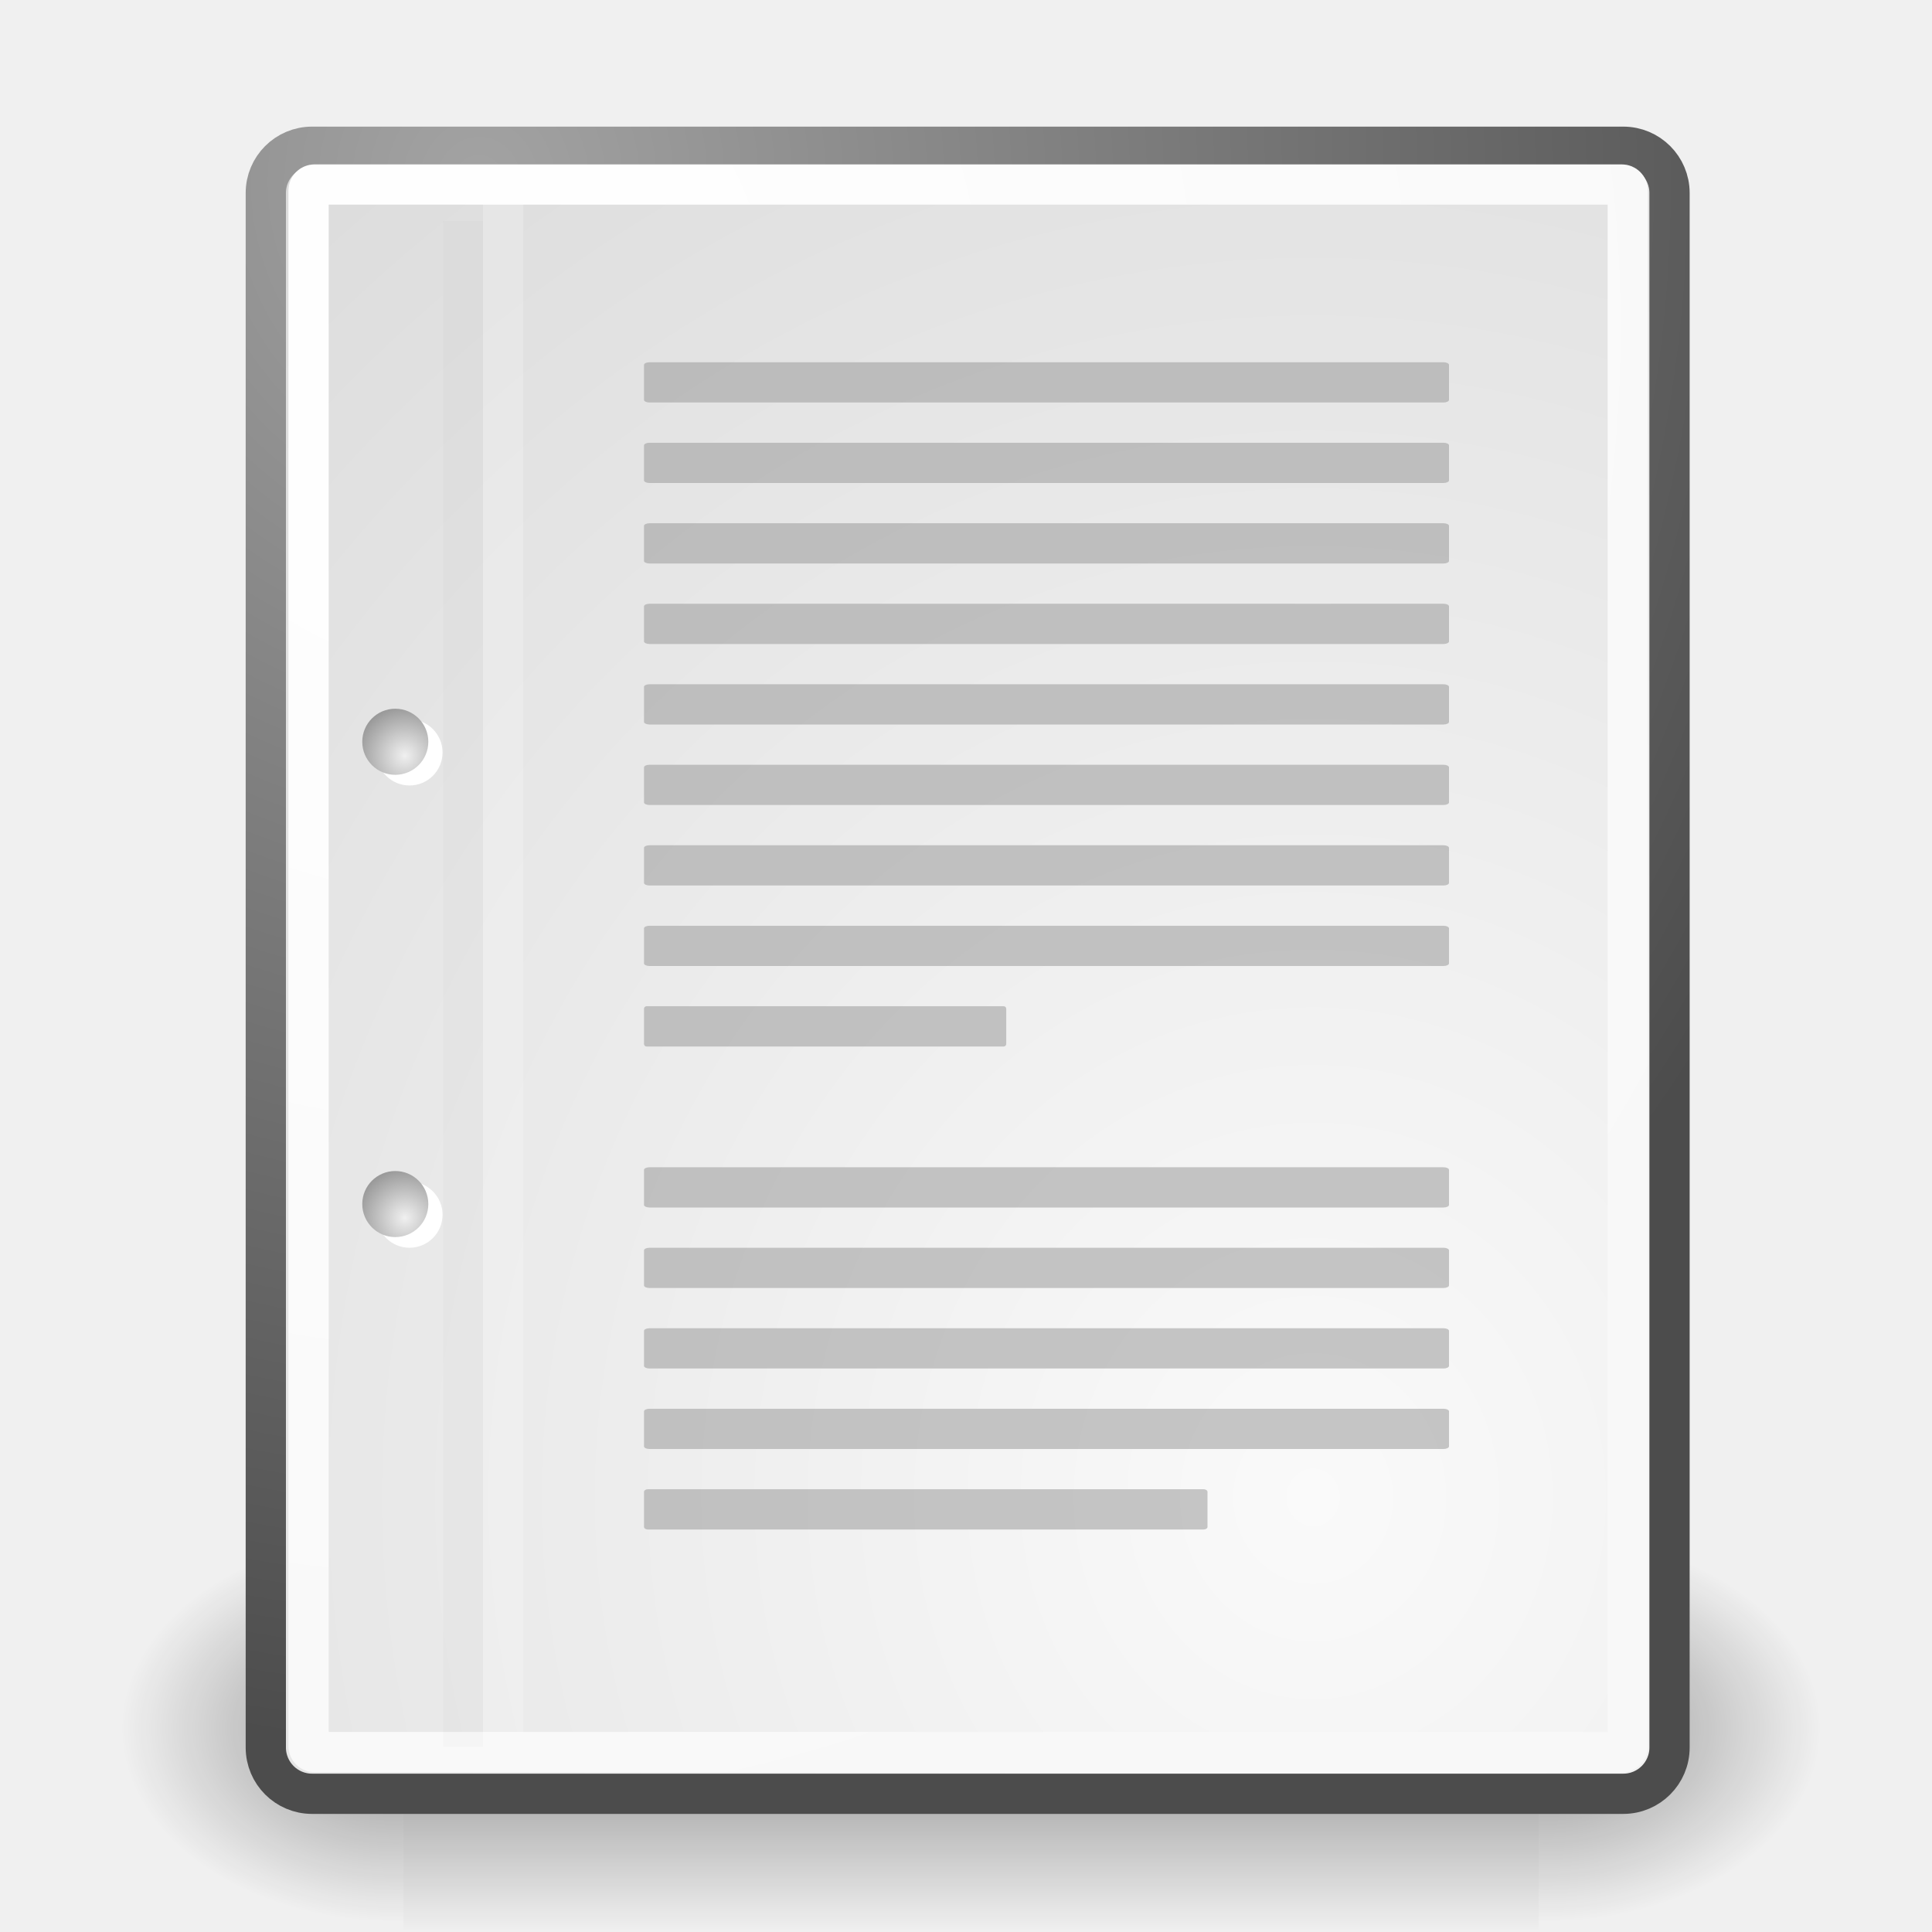
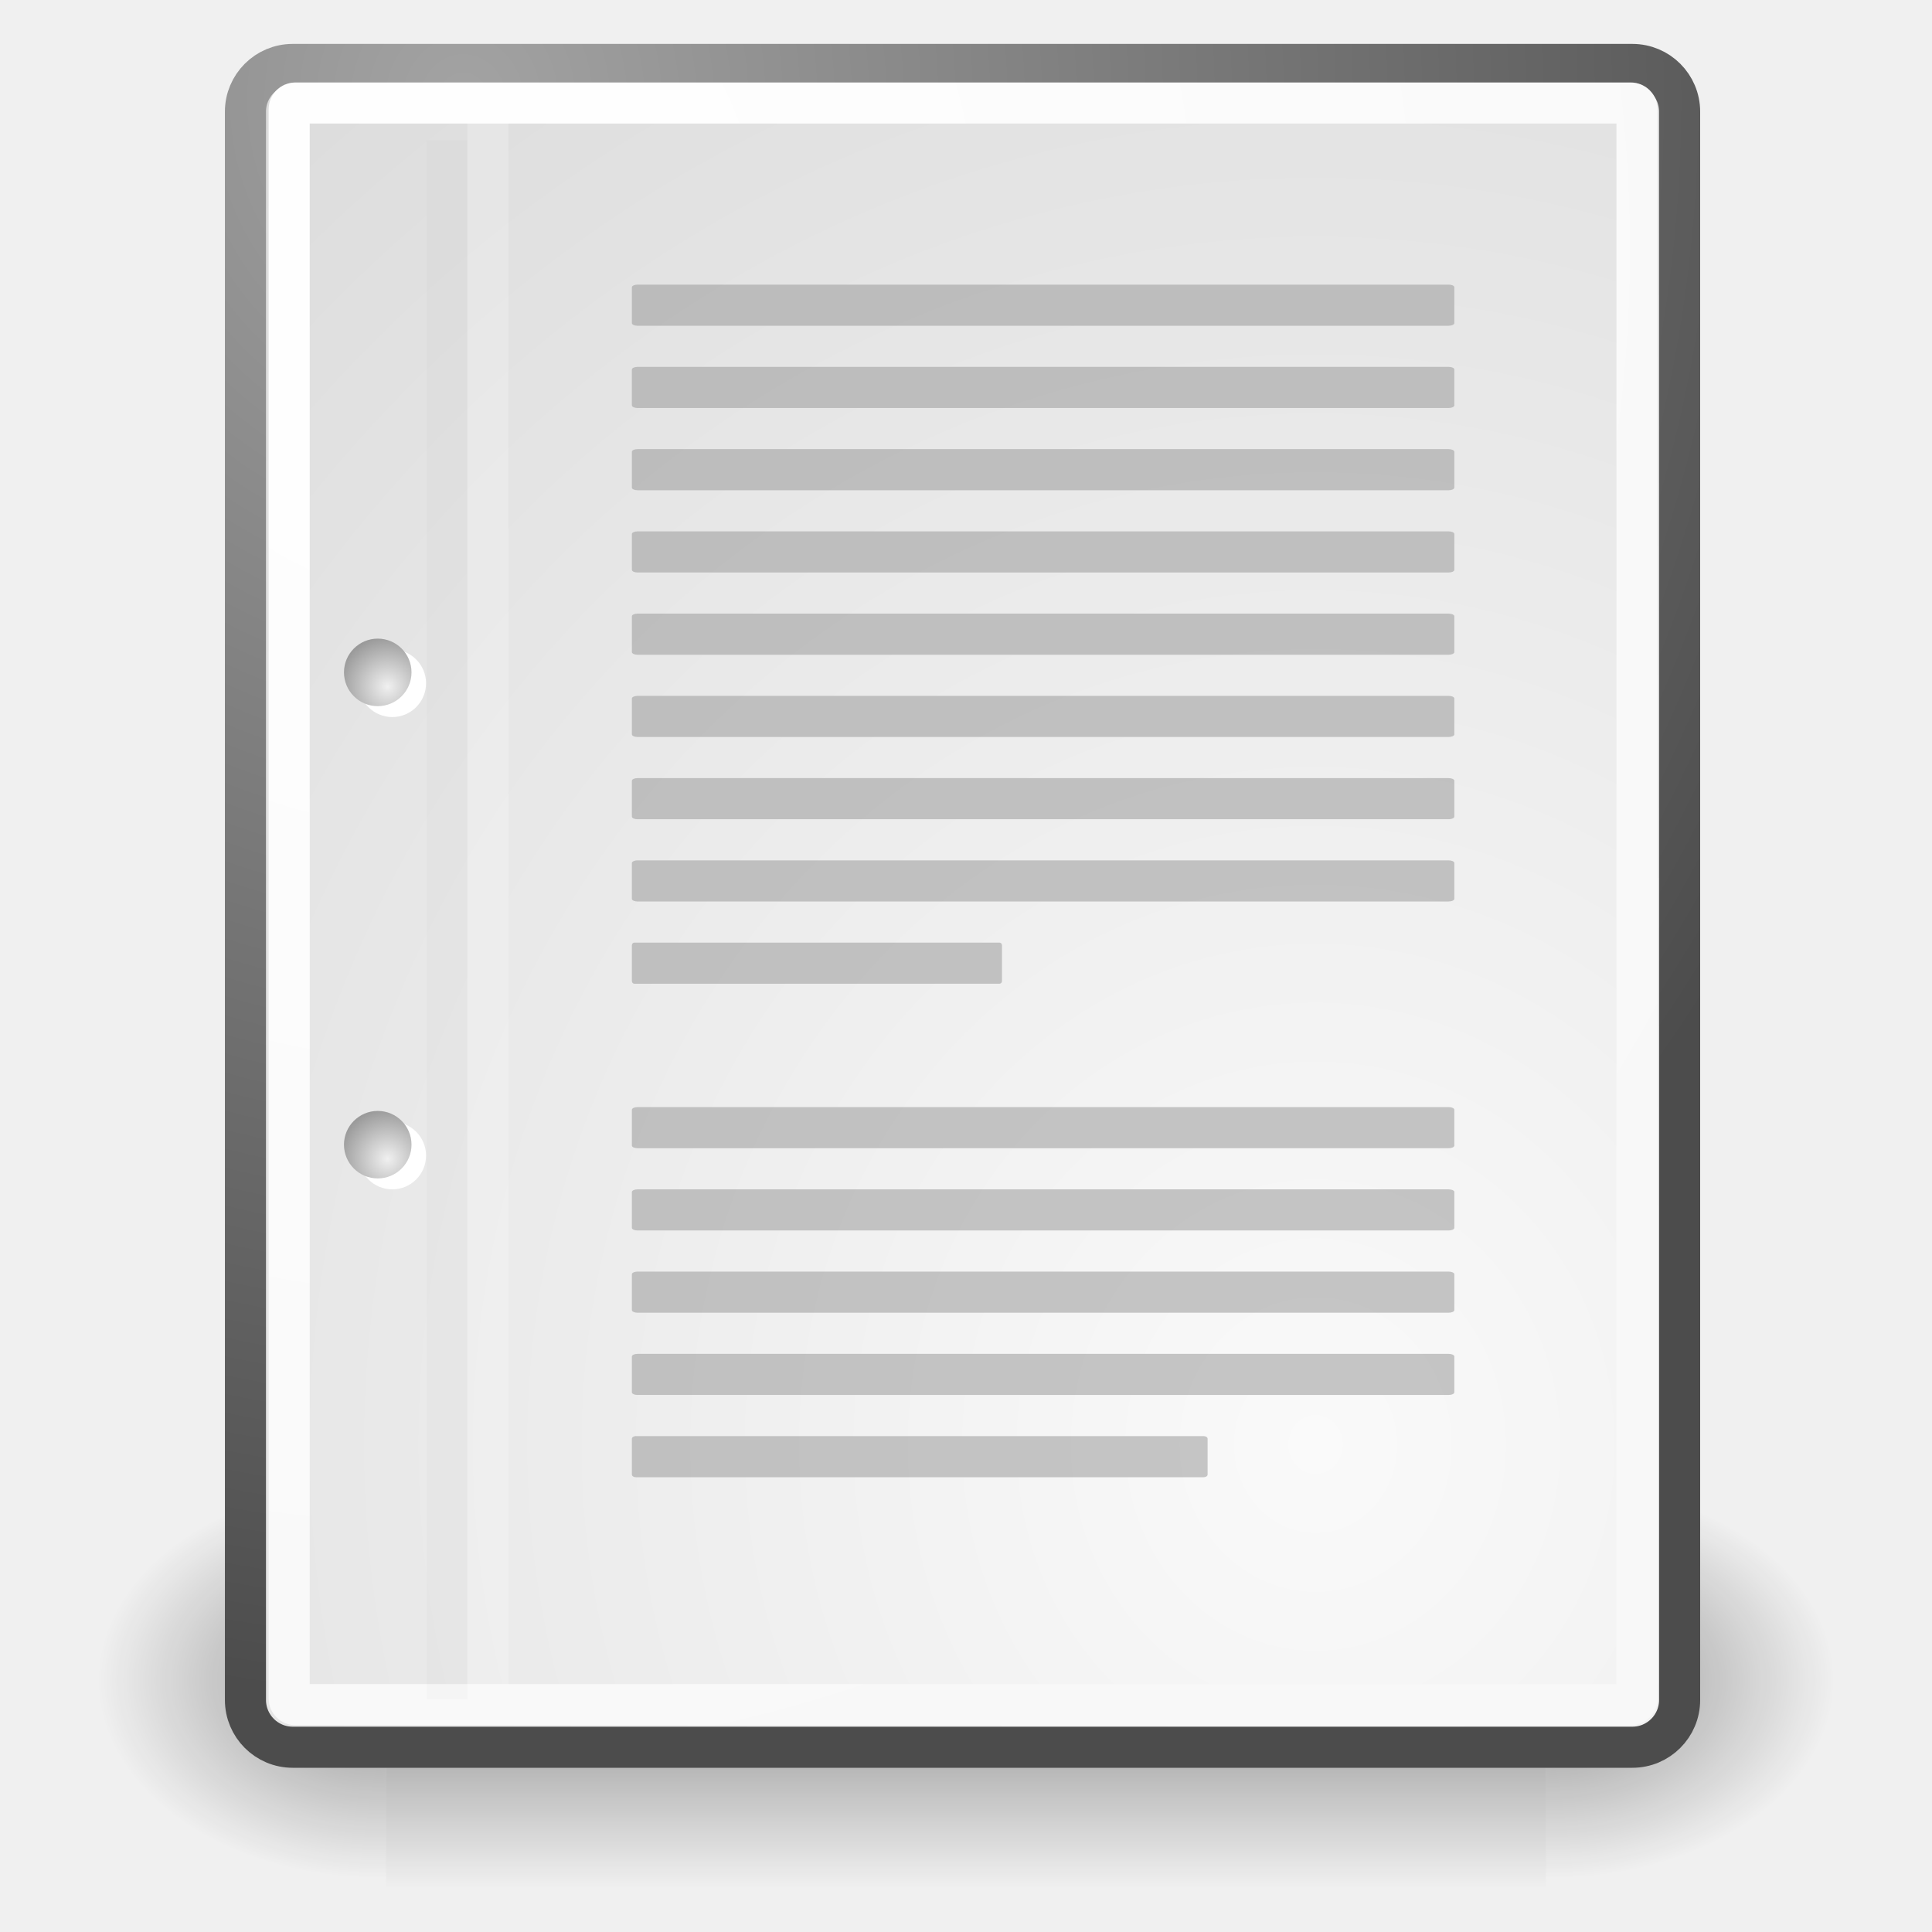
- <svg xmlns="http://www.w3.org/2000/svg" xmlns:xlink="http://www.w3.org/1999/xlink" id="svg249" height="48px" width="48px">
+ <svg xmlns="http://www.w3.org/2000/svg" xmlns:xlink="http://www.w3.org/1999/xlink" id="svg249" height="22" width="22" version="1.1">
  <defs id="defs3">
    <radialGradient xlink:href="#linearGradient5060" id="radialGradient6719" gradientUnits="userSpaceOnUse" gradientTransform="matrix(-2.774389,0,0,1.969706,112.7623,-872.8854)" cx="605.714" cy="486.648" fx="605.714" fy="486.648" r="117.143" />
    <linearGradient id="linearGradient5060">
      <stop style="stop-color:black;stop-opacity:1;" offset="0" id="stop5062" />
      <stop style="stop-color:black;stop-opacity:0;" offset="1" id="stop5064" />
    </linearGradient>
    <radialGradient xlink:href="#linearGradient5060" id="radialGradient6717" gradientUnits="userSpaceOnUse" gradientTransform="matrix(2.774389,0,0,1.969706,-1891.633,-872.8854)" cx="605.714" cy="486.648" fx="605.714" fy="486.648" r="117.143" />
    <linearGradient id="linearGradient5048">
      <stop style="stop-color:black;stop-opacity:0;" offset="0" id="stop5050" />
      <stop id="stop5056" offset="0.5" style="stop-color:black;stop-opacity:1;" />
      <stop style="stop-color:black;stop-opacity:0;" offset="1" id="stop5052" />
    </linearGradient>
    <linearGradient xlink:href="#linearGradient5048" id="linearGradient6715" gradientUnits="userSpaceOnUse" gradientTransform="matrix(2.774389,0,0,1.969706,-1892.179,-872.8854)" x1="302.857" y1="366.648" x2="302.857" y2="609.505" />
    <linearGradient id="linearGradient4542">
      <stop style="stop-color:#000000;stop-opacity:1;" offset="0" id="stop4544" />
      <stop style="stop-color:#000000;stop-opacity:0;" offset="1" id="stop4546" />
    </linearGradient>
    <linearGradient id="linearGradient15662">
      <stop id="stop15664" offset="0" style="stop-color:#ffffff;stop-opacity:1;" />
      <stop id="stop15666" offset="1" style="stop-color:#f8f8f8;stop-opacity:1;" />
    </linearGradient>
    <radialGradient id="aigrd3" cx="20.892" cy="64.568" r="5.257" fx="20.892" fy="64.568" gradientUnits="userSpaceOnUse">
      <stop offset="0" style="stop-color:#F0F0F0" id="stop15573" />
      <stop offset="1" style="stop-color:#9a9a9a;stop-opacity:1;" id="stop15575" />
    </radialGradient>
    <radialGradient id="aigrd2" cx="20.892" cy="114.568" r="5.256" fx="20.892" fy="114.568" gradientUnits="userSpaceOnUse">
      <stop offset="0" style="stop-color:#F0F0F0" id="stop15566" />
      <stop offset="1" style="stop-color:#9a9a9a;stop-opacity:1;" id="stop15568" />
    </radialGradient>
    <linearGradient id="linearGradient269">
      <stop id="stop270" offset="0" style="stop-color:#a3a3a3;stop-opacity:1;" />
      <stop id="stop271" offset="1" style="stop-color:#4c4c4c;stop-opacity:1;" />
    </linearGradient>
    <linearGradient id="linearGradient259">
      <stop id="stop260" offset="0" style="stop-color:#fafafa;stop-opacity:1;" />
      <stop id="stop261" offset="1" style="stop-color:#bbbbbb;stop-opacity:1;" />
    </linearGradient>
-     <radialGradient xlink:href="#linearGradient269" id="radialGradient15656" gradientUnits="userSpaceOnUse" gradientTransform="matrix(0.968273,0,0,1.032767,3.353553,0.646447)" cx="8.824" cy="3.756" fx="8.824" fy="3.756" r="37.752" />
-     <radialGradient xlink:href="#linearGradient259" id="radialGradient15658" gradientUnits="userSpaceOnUse" gradientTransform="scale(0.960493,1.041132)" cx="33.967" cy="35.737" fx="33.967" fy="35.737" r="86.708" />
-     <radialGradient xlink:href="#linearGradient15662" id="radialGradient15668" gradientUnits="userSpaceOnUse" gradientTransform="matrix(0.968273,0,0,1.032767,3.353553,0.646447)" cx="8.144" cy="7.268" fx="8.144" fy="7.268" r="38.159" />
+     <radialGradient xlink:href="#linearGradient269" id="radialGradient15656" gradientUnits="userSpaceOnUse" gradientTransform="matrix(0.4534262,0,0,0.4836277,1.273078,25.32929)" cx="8.824" cy="3.756" fx="8.824" fy="3.756" r="37.752" />
+     <radialGradient xlink:href="#linearGradient259" id="radialGradient15658" gradientUnits="userSpaceOnUse" gradientTransform="matrix(0.449783,0,0,0.4875449,-0.2973354,25.02657)" cx="33.967" cy="35.737" fx="33.967" fy="35.737" r="86.708" />
+     <radialGradient xlink:href="#linearGradient15662" id="radialGradient15668" gradientUnits="userSpaceOnUse" gradientTransform="matrix(0.4534262,0,0,0.4836277,1.273078,25.32929)" cx="8.144" cy="7.268" fx="8.144" fy="7.268" r="38.159" />
    <radialGradient r="5.256" fy="114.568" fx="20.892" cy="114.568" cx="20.892" gradientTransform="matrix(0.229703,0,0,0.229703,4.613529,3.979808)" gradientUnits="userSpaceOnUse" id="radialGradient2283" xlink:href="#aigrd2" />
    <radialGradient r="5.257" fy="64.568" fx="20.892" cy="64.568" cx="20.892" gradientTransform="matrix(0.229703,0,0,0.229703,4.613529,3.979808)" gradientUnits="userSpaceOnUse" id="radialGradient2285" xlink:href="#aigrd3" />
    <radialGradient xlink:href="#linearGradient4542" id="radialGradient4548" cx="24.307" cy="42.078" fx="24.307" fy="42.078" r="15.822" gradientTransform="matrix(1,0,0,0.284916,0,30.08928)" gradientUnits="userSpaceOnUse" />
  </defs>
-   <g id="layer6">
-     <g style="display:inline" transform="matrix(2.105461e-2,0,0,2.086758e-2,42.85172,41.1536)" id="g6707">
-       <rect style="opacity:0.402;color:black;fill:url(#linearGradient6715);fill-opacity:1;fill-rule:nonzero;stroke:none;stroke-width:1;stroke-linecap:round;stroke-linejoin:miter;marker:none;marker-start:none;marker-mid:none;marker-end:none;stroke-miterlimit:4;stroke-dasharray:none;stroke-dashoffset:0;stroke-opacity:1;visibility:visible;display:inline;overflow:visible" id="rect6709" width="1339.633" height="478.357" x="-1559.252" y="-150.697" />
-       <path style="opacity:0.402;color:black;fill:url(#radialGradient6717);fill-opacity:1;fill-rule:nonzero;stroke:none;stroke-width:1;stroke-linecap:round;stroke-linejoin:miter;marker:none;marker-start:none;marker-mid:none;marker-end:none;stroke-miterlimit:4;stroke-dasharray:none;stroke-dashoffset:0;stroke-opacity:1;visibility:visible;display:inline;overflow:visible" d="M -219.619,-150.68 C -219.619,-150.68 -219.619,327.65 -219.619,327.65 C -76.745,328.551 125.781,220.481 125.781,88.454 C 125.781,-43.572 -33.655,-150.68 -219.619,-150.68 z " id="path6711" />
-       <path id="path6713" d="M -1559.252,-150.68 C -1559.252,-150.68 -1559.252,327.65 -1559.252,327.65 C -1702.127,328.551 -1904.652,220.481 -1904.652,88.454 C -1904.652,-43.572 -1745.216,-150.68 -1559.252,-150.68 z " style="opacity:0.402;color:black;fill:url(#radialGradient6719);fill-opacity:1;fill-rule:nonzero;stroke:none;stroke-width:1;stroke-linecap:round;stroke-linejoin:miter;marker:none;marker-start:none;marker-mid:none;marker-end:none;stroke-miterlimit:4;stroke-dasharray:none;stroke-dashoffset:0;stroke-opacity:1;visibility:visible;display:inline;overflow:visible" />
+   <g id="layer6" transform="translate(0,-26)">
+     <g style="display:inline" transform="matrix(0.00985953,0,0,0.00977194,19.76942,44.29812)" id="g6707">
+       <rect style="color:#000000;display:inline;overflow:visible;visibility:visible;opacity:0.402;fill:url(#linearGradient6715);fill-opacity:1;fill-rule:nonzero;stroke:none;stroke-width:1;stroke-linecap:round;stroke-linejoin:miter;stroke-miterlimit:4;stroke-dasharray:none;stroke-dashoffset:0;stroke-opacity:1;marker:none;marker-start:none;marker-mid:none;marker-end:none" id="rect6709" width="1339.633" height="478.357" x="-1559.252" y="-150.697" />
+       <path style="color:#000000;display:inline;overflow:visible;visibility:visible;opacity:0.402;fill:url(#radialGradient6717);fill-opacity:1;fill-rule:nonzero;stroke:none;stroke-width:1;stroke-linecap:round;stroke-linejoin:miter;stroke-miterlimit:4;stroke-dasharray:none;stroke-dashoffset:0;stroke-opacity:1;marker:none;marker-start:none;marker-mid:none;marker-end:none" d="m -219.619,-150.68 c 0,0 0,478.331 0,478.331 142.874,0.9 345.4,-107.17 345.4,-239.196 0,-132.027 -159.437,-239.135 -345.4,-239.135 z" id="path6711" />
+       <path id="path6713" d="m -1559.252,-150.68 c 0,0 0,478.331 0,478.331 -142.874,0.9 -345.4,-107.17 -345.4,-239.196 0,-132.027 159.437,-239.135 345.4,-239.135 z" style="color:#000000;display:inline;overflow:visible;visibility:visible;opacity:0.402;fill:url(#radialGradient6719);fill-opacity:1;fill-rule:nonzero;stroke:none;stroke-width:1;stroke-linecap:round;stroke-linejoin:miter;stroke-miterlimit:4;stroke-dasharray:none;stroke-dashoffset:0;stroke-opacity:1;marker:none;marker-start:none;marker-mid:none;marker-end:none" />
    </g>
  </g>
-   <g style="display:inline" id="layer1">
-     <rect style="color:#000000;fill:url(#radialGradient15658);fill-opacity:1;fill-rule:nonzero;stroke:url(#radialGradient15656);stroke-width:1;stroke-linecap:round;stroke-linejoin:round;stroke-miterlimit:4;stroke-dashoffset:0;stroke-opacity:1;marker:none;marker-start:none;marker-mid:none;marker-end:none;visibility:visible;display:block;overflow:visible" id="rect15391" width="34.875" height="40.92" x="6.604" y="3.646" ry="1.149" />
-     <rect style="color:#000000;fill:none;fill-opacity:1;fill-rule:nonzero;stroke:url(#radialGradient15668);stroke-width:1;stroke-linecap:round;stroke-linejoin:round;stroke-miterlimit:4;stroke-dashoffset:0;stroke-opacity:1;marker:none;marker-start:none;marker-mid:none;marker-end:none;visibility:visible;display:block;overflow:visible" id="rect15660" width="32.776" height="38.946" x="7.666" y="4.584" ry="0.149" rx="0.149" />
-     <g transform="translate(0.646447,-3.798933e-2)" id="g2270">
+   <g style="display:inline" id="layer1" transform="translate(0,-26)">
+     <rect style="color:#000000;display:block;overflow:visible;visibility:visible;fill:url(#radialGradient15658);fill-opacity:1;fill-rule:nonzero;stroke:url(#radialGradient15656);stroke-width:0.468;stroke-linecap:round;stroke-linejoin:round;stroke-miterlimit:4;stroke-dashoffset:0;stroke-opacity:1;marker:none;marker-start:none;marker-mid:none;marker-end:none" id="rect15391" width="16.331" height="19.162" x="2.795" y="26.734" ry="0.538" />
+     <rect style="color:#000000;display:block;overflow:visible;visibility:visible;fill:none;fill-opacity:1;fill-rule:nonzero;stroke:url(#radialGradient15668);stroke-width:0.468;stroke-linecap:round;stroke-linejoin:round;stroke-miterlimit:4;stroke-dashoffset:0;stroke-opacity:1;marker:none;marker-start:none;marker-mid:none;marker-end:none" id="rect15660" width="15.348" height="18.238" x="3.293" y="27.173" ry="0.07" rx="0.07" />
+     <g transform="matrix(0.4682835,0,0,0.4682835,0.00538459,25.00878)" id="g2270">
      <g id="g1440" style="fill:#ffffff;fill-opacity:1;fill-rule:nonzero;stroke:#000000;stroke-miterlimit:4" transform="matrix(0.229703,0,0,0.229703,4.967081,4.244972)">
        <radialGradient id="radialGradient1442" cx="20.892" cy="114.568" r="5.256" fx="20.892" fy="114.568" gradientUnits="userSpaceOnUse">
          <stop offset="0" style="stop-color:#F0F0F0" id="stop1444" />
          <stop offset="1" style="stop-color:#474747" id="stop1446" />
        </radialGradient>
-         <path style="stroke:none" d="M 23.428,113.07 C 23.428,115.043 21.828,116.642 19.855,116.642 C 17.881,116.642 16.282,115.042 16.282,113.07 C 16.282,111.096 17.882,109.497 19.855,109.497 C 21.828,109.497 23.428,111.097 23.428,113.07 z " id="path1448" />
+         <path style="stroke:none" d="m 23.428,113.07 c 0,1.973 -1.6,3.572 -3.573,3.572 -1.974,0 -3.573,-1.6 -3.573,-3.572 0,-1.974 1.6,-3.573 3.573,-3.573 1.973,0 3.573,1.6 3.573,3.573 z" id="path1448" />
        <radialGradient id="radialGradient1450" cx="20.892" cy="64.568" r="5.257" fx="20.892" fy="64.568" gradientUnits="userSpaceOnUse">
          <stop offset="0" style="stop-color:#F0F0F0" id="stop1452" />
          <stop offset="1" style="stop-color:#474747" id="stop1454" />
        </radialGradient>
-         <path style="stroke:none" d="M 23.428,63.07 C 23.428,65.043 21.828,66.643 19.855,66.643 C 17.881,66.643 16.282,65.043 16.282,63.07 C 16.282,61.096 17.882,59.497 19.855,59.497 C 21.828,59.497 23.428,61.097 23.428,63.07 z " id="path1456" />
+         <path style="stroke:none" d="m 23.428,63.07 c 0,1.973 -1.6,3.573 -3.573,3.573 -1.974,0 -3.573,-1.6 -3.573,-3.573 0,-1.974 1.6,-3.573 3.573,-3.573 1.973,0 3.573,1.6 3.573,3.573 z" id="path1456" />
      </g>
-       <path style="fill:url(#radialGradient2283);fill-rule:nonzero;stroke:none;stroke-miterlimit:4" d="M 9.995,29.952 C 9.995,30.406 9.627,30.773 9.174,30.773 C 8.721,30.773 8.354,30.405 8.354,29.952 C 8.354,29.499 8.721,29.132 9.174,29.132 C 9.627,29.132 9.995,29.499 9.995,29.952 z " id="path15570" />
-       <path style="fill:url(#radialGradient2285);fill-rule:nonzero;stroke:none;stroke-miterlimit:4" d="M 9.995,18.467 C 9.995,18.92 9.627,19.288 9.174,19.288 C 8.721,19.288 8.354,18.92 8.354,18.467 C 8.354,18.014 8.721,17.646 9.174,17.646 C 9.627,17.646 9.995,18.014 9.995,18.467 z " id="path15577" />
+       <path style="fill:url(#radialGradient2283);fill-rule:nonzero;stroke:none;stroke-miterlimit:4" d="m 9.995,29.952 c 0,0.453 -0.368,0.82 -0.821,0.82 -0.453,0 -0.821,-0.368 -0.821,-0.82 0,-0.453 0.368,-0.821 0.821,-0.821 0.453,0 0.821,0.368 0.821,0.821 z" id="path15570" />
+       <path style="fill:url(#radialGradient2285);fill-rule:nonzero;stroke:none;stroke-miterlimit:4" d="m 9.995,18.467 c 0,0.453 -0.368,0.821 -0.821,0.821 -0.453,0 -0.821,-0.368 -0.821,-0.821 0,-0.453 0.368,-0.821 0.821,-0.821 0.453,0 0.821,0.368 0.821,0.821 z" id="path15577" />
    </g>
-     <path style="fill:none;fill-opacity:0.75;fill-rule:evenodd;stroke:#000000;stroke-width:0.989;stroke-linecap:butt;stroke-linejoin:miter;stroke-miterlimit:4;stroke-opacity:0.018" d="M 11.506,5.494 L 11.506,43.401" id="path15672" />
-     <path style="fill:none;fill-opacity:0.75;fill-rule:evenodd;stroke:#ffffff;stroke-width:1;stroke-linecap:butt;stroke-linejoin:miter;stroke-miterlimit:4;stroke-opacity:0.205" d="M 12.5,5.021 L 12.5,43.038" id="path15674" />
+     <path style="fill:none;fill-opacity:0.75;fill-rule:evenodd;stroke:#000000;stroke-width:0.463;stroke-linecap:butt;stroke-linejoin:miter;stroke-miterlimit:4;stroke-opacity:0.018" d="M 5.091,27.599 V 45.35" id="path15672" />
+     <path style="fill:none;fill-opacity:0.75;fill-rule:evenodd;stroke:#ffffff;stroke-width:0.468;stroke-linecap:butt;stroke-linejoin:miter;stroke-miterlimit:4;stroke-opacity:0.205" d="M 5.556,27.378 V 45.181" id="path15674" />
  </g>
-   <g id="layer5" style="display:inline">
-     <g transform="matrix(0.909091,0,0,1,2.363628,0)" id="g2253">
-       <rect style="color:#000000;fill:#9b9b9b;fill-opacity:0.55;fill-rule:nonzero;stroke:none;stroke-width:1;stroke-linecap:round;stroke-linejoin:round;stroke-miterlimit:4;stroke-dashoffset:0;stroke-opacity:0.082;marker:none;marker-start:none;marker-mid:none;marker-end:none;visibility:visible;display:block;overflow:visible" id="rect15686" width="22" height="1" x="15" y="9" rx="0.152" ry="0.065" />
-       <rect style="color:#000000;fill:#9b9b9b;fill-opacity:0.55;fill-rule:nonzero;stroke:none;stroke-width:1;stroke-linecap:round;stroke-linejoin:round;stroke-miterlimit:4;stroke-dashoffset:0;stroke-opacity:0.082;marker:none;marker-start:none;marker-mid:none;marker-end:none;visibility:visible;display:block;overflow:visible" id="rect15688" width="22" height="1" x="15" y="11" rx="0.152" ry="0.065" />
-       <rect style="color:#000000;fill:#9b9b9b;fill-opacity:0.55;fill-rule:nonzero;stroke:none;stroke-width:1;stroke-linecap:round;stroke-linejoin:round;stroke-miterlimit:4;stroke-dashoffset:0;stroke-opacity:0.082;marker:none;marker-start:none;marker-mid:none;marker-end:none;visibility:visible;display:block;overflow:visible" id="rect15690" width="22" height="1" x="15" y="13" rx="0.152" ry="0.065" />
-       <rect style="color:#000000;fill:#9b9b9b;fill-opacity:0.55;fill-rule:nonzero;stroke:none;stroke-width:1;stroke-linecap:round;stroke-linejoin:round;stroke-miterlimit:4;stroke-dashoffset:0;stroke-opacity:0.082;marker:none;marker-start:none;marker-mid:none;marker-end:none;visibility:visible;display:block;overflow:visible" id="rect15692" width="22" height="1" x="15" y="15" rx="0.152" ry="0.065" />
-       <rect style="color:#000000;fill:#9b9b9b;fill-opacity:0.55;fill-rule:nonzero;stroke:none;stroke-width:1;stroke-linecap:round;stroke-linejoin:round;stroke-miterlimit:4;stroke-dashoffset:0;stroke-opacity:0.082;marker:none;marker-start:none;marker-mid:none;marker-end:none;visibility:visible;display:block;overflow:visible" id="rect15694" width="22" height="1" x="15" y="17" rx="0.152" ry="0.065" />
-       <rect style="color:#000000;fill:#9b9b9b;fill-opacity:0.55;fill-rule:nonzero;stroke:none;stroke-width:1;stroke-linecap:round;stroke-linejoin:round;stroke-miterlimit:4;stroke-dashoffset:0;stroke-opacity:0.082;marker:none;marker-start:none;marker-mid:none;marker-end:none;visibility:visible;display:block;overflow:visible" id="rect15696" width="22" height="1" x="15" y="19" rx="0.152" ry="0.065" />
-       <rect style="color:#000000;fill:#9b9b9b;fill-opacity:0.55;fill-rule:nonzero;stroke:none;stroke-width:1;stroke-linecap:round;stroke-linejoin:round;stroke-miterlimit:4;stroke-dashoffset:0;stroke-opacity:0.082;marker:none;marker-start:none;marker-mid:none;marker-end:none;visibility:visible;display:block;overflow:visible" id="rect15698" width="22" height="1" x="15" y="21" rx="0.152" ry="0.065" />
-       <rect style="color:#000000;fill:#9b9b9b;fill-opacity:0.55;fill-rule:nonzero;stroke:none;stroke-width:1;stroke-linecap:round;stroke-linejoin:round;stroke-miterlimit:4;stroke-dashoffset:0;stroke-opacity:0.082;marker:none;marker-start:none;marker-mid:none;marker-end:none;visibility:visible;display:block;overflow:visible" id="rect15700" width="22" height="1" x="15" y="23" rx="0.152" ry="0.065" />
-       <rect style="color:#000000;fill:#9b9b9b;fill-opacity:0.55;fill-rule:nonzero;stroke:none;stroke-width:1;stroke-linecap:round;stroke-linejoin:round;stroke-miterlimit:4;stroke-dashoffset:0;stroke-opacity:0.082;marker:none;marker-start:none;marker-mid:none;marker-end:none;visibility:visible;display:block;overflow:visible" id="rect15732" width="9.9" height="1" x="15" y="25" rx="0.068" ry="0.065" />
-       <rect style="color:#000000;fill:#9b9b9b;fill-opacity:0.55;fill-rule:nonzero;stroke:none;stroke-width:1;stroke-linecap:round;stroke-linejoin:round;stroke-miterlimit:4;stroke-dashoffset:0;stroke-opacity:0.082;marker:none;marker-start:none;marker-mid:none;marker-end:none;visibility:visible;display:block;overflow:visible" id="rect15736" width="22" height="1" x="15" y="29" rx="0.152" ry="0.065" />
-       <rect style="color:#000000;fill:#9b9b9b;fill-opacity:0.55;fill-rule:nonzero;stroke:none;stroke-width:1;stroke-linecap:round;stroke-linejoin:round;stroke-miterlimit:4;stroke-dashoffset:0;stroke-opacity:0.082;marker:none;marker-start:none;marker-mid:none;marker-end:none;visibility:visible;display:block;overflow:visible" id="rect15738" width="22" height="1" x="15" y="31" rx="0.152" ry="0.065" />
-       <rect style="color:#000000;fill:#9b9b9b;fill-opacity:0.55;fill-rule:nonzero;stroke:none;stroke-width:1;stroke-linecap:round;stroke-linejoin:round;stroke-miterlimit:4;stroke-dashoffset:0;stroke-opacity:0.082;marker:none;marker-start:none;marker-mid:none;marker-end:none;visibility:visible;display:block;overflow:visible" id="rect15740" width="22" height="1" x="15" y="33" rx="0.152" ry="0.065" />
-       <rect style="color:#000000;fill:#9b9b9b;fill-opacity:0.55;fill-rule:nonzero;stroke:none;stroke-width:1;stroke-linecap:round;stroke-linejoin:round;stroke-miterlimit:4;stroke-dashoffset:0;stroke-opacity:0.082;marker:none;marker-start:none;marker-mid:none;marker-end:none;visibility:visible;display:block;overflow:visible" id="rect15742" width="22" height="1" x="15" y="35" rx="0.152" ry="0.065" />
-       <rect style="color:#000000;fill:#9b9b9b;fill-opacity:0.55;fill-rule:nonzero;stroke:none;stroke-width:1;stroke-linecap:round;stroke-linejoin:round;stroke-miterlimit:4;stroke-dashoffset:0;stroke-opacity:0.082;marker:none;marker-start:none;marker-mid:none;marker-end:none;visibility:visible;display:block;overflow:visible" id="rect15744" width="15.4" height="1" x="15" y="37" rx="0.106" ry="0.065" />
+   <g id="layer5" style="display:inline" transform="translate(0,-26)">
+     <g transform="matrix(0.4257123,0,0,0.4682835,0.8095126,25.02657)" id="g2253">
+       <rect style="color:#000000;display:block;overflow:visible;visibility:visible;fill:#9b9b9b;fill-opacity:0.55;fill-rule:nonzero;stroke:none;stroke-width:1;stroke-linecap:round;stroke-linejoin:round;stroke-miterlimit:4;stroke-dashoffset:0;stroke-opacity:0.082;marker:none;marker-start:none;marker-mid:none;marker-end:none" id="rect15686" width="22" height="1" x="15" y="9" rx="0.152" ry="0.065" />
+       <rect style="color:#000000;display:block;overflow:visible;visibility:visible;fill:#9b9b9b;fill-opacity:0.55;fill-rule:nonzero;stroke:none;stroke-width:1;stroke-linecap:round;stroke-linejoin:round;stroke-miterlimit:4;stroke-dashoffset:0;stroke-opacity:0.082;marker:none;marker-start:none;marker-mid:none;marker-end:none" id="rect15688" width="22" height="1" x="15" y="11" rx="0.152" ry="0.065" />
+       <rect style="color:#000000;display:block;overflow:visible;visibility:visible;fill:#9b9b9b;fill-opacity:0.55;fill-rule:nonzero;stroke:none;stroke-width:1;stroke-linecap:round;stroke-linejoin:round;stroke-miterlimit:4;stroke-dashoffset:0;stroke-opacity:0.082;marker:none;marker-start:none;marker-mid:none;marker-end:none" id="rect15690" width="22" height="1" x="15" y="13" rx="0.152" ry="0.065" />
+       <rect style="color:#000000;display:block;overflow:visible;visibility:visible;fill:#9b9b9b;fill-opacity:0.55;fill-rule:nonzero;stroke:none;stroke-width:1;stroke-linecap:round;stroke-linejoin:round;stroke-miterlimit:4;stroke-dashoffset:0;stroke-opacity:0.082;marker:none;marker-start:none;marker-mid:none;marker-end:none" id="rect15692" width="22" height="1" x="15" y="15" rx="0.152" ry="0.065" />
+       <rect style="color:#000000;display:block;overflow:visible;visibility:visible;fill:#9b9b9b;fill-opacity:0.55;fill-rule:nonzero;stroke:none;stroke-width:1;stroke-linecap:round;stroke-linejoin:round;stroke-miterlimit:4;stroke-dashoffset:0;stroke-opacity:0.082;marker:none;marker-start:none;marker-mid:none;marker-end:none" id="rect15694" width="22" height="1" x="15" y="17" rx="0.152" ry="0.065" />
+       <rect style="color:#000000;display:block;overflow:visible;visibility:visible;fill:#9b9b9b;fill-opacity:0.55;fill-rule:nonzero;stroke:none;stroke-width:1;stroke-linecap:round;stroke-linejoin:round;stroke-miterlimit:4;stroke-dashoffset:0;stroke-opacity:0.082;marker:none;marker-start:none;marker-mid:none;marker-end:none" id="rect15696" width="22" height="1" x="15" y="19" rx="0.152" ry="0.065" />
+       <rect style="color:#000000;display:block;overflow:visible;visibility:visible;fill:#9b9b9b;fill-opacity:0.55;fill-rule:nonzero;stroke:none;stroke-width:1;stroke-linecap:round;stroke-linejoin:round;stroke-miterlimit:4;stroke-dashoffset:0;stroke-opacity:0.082;marker:none;marker-start:none;marker-mid:none;marker-end:none" id="rect15698" width="22" height="1" x="15" y="21" rx="0.152" ry="0.065" />
+       <rect style="color:#000000;display:block;overflow:visible;visibility:visible;fill:#9b9b9b;fill-opacity:0.55;fill-rule:nonzero;stroke:none;stroke-width:1;stroke-linecap:round;stroke-linejoin:round;stroke-miterlimit:4;stroke-dashoffset:0;stroke-opacity:0.082;marker:none;marker-start:none;marker-mid:none;marker-end:none" id="rect15700" width="22" height="1" x="15" y="23" rx="0.152" ry="0.065" />
+       <rect style="color:#000000;display:block;overflow:visible;visibility:visible;fill:#9b9b9b;fill-opacity:0.55;fill-rule:nonzero;stroke:none;stroke-width:1;stroke-linecap:round;stroke-linejoin:round;stroke-miterlimit:4;stroke-dashoffset:0;stroke-opacity:0.082;marker:none;marker-start:none;marker-mid:none;marker-end:none" id="rect15732" width="9.9" height="1" x="15" y="25" rx="0.068" ry="0.065" />
+       <rect style="color:#000000;display:block;overflow:visible;visibility:visible;fill:#9b9b9b;fill-opacity:0.55;fill-rule:nonzero;stroke:none;stroke-width:1;stroke-linecap:round;stroke-linejoin:round;stroke-miterlimit:4;stroke-dashoffset:0;stroke-opacity:0.082;marker:none;marker-start:none;marker-mid:none;marker-end:none" id="rect15736" width="22" height="1" x="15" y="29" rx="0.152" ry="0.065" />
+       <rect style="color:#000000;display:block;overflow:visible;visibility:visible;fill:#9b9b9b;fill-opacity:0.55;fill-rule:nonzero;stroke:none;stroke-width:1;stroke-linecap:round;stroke-linejoin:round;stroke-miterlimit:4;stroke-dashoffset:0;stroke-opacity:0.082;marker:none;marker-start:none;marker-mid:none;marker-end:none" id="rect15738" width="22" height="1" x="15" y="31" rx="0.152" ry="0.065" />
+       <rect style="color:#000000;display:block;overflow:visible;visibility:visible;fill:#9b9b9b;fill-opacity:0.55;fill-rule:nonzero;stroke:none;stroke-width:1;stroke-linecap:round;stroke-linejoin:round;stroke-miterlimit:4;stroke-dashoffset:0;stroke-opacity:0.082;marker:none;marker-start:none;marker-mid:none;marker-end:none" id="rect15740" width="22" height="1" x="15" y="33" rx="0.152" ry="0.065" />
+       <rect style="color:#000000;display:block;overflow:visible;visibility:visible;fill:#9b9b9b;fill-opacity:0.55;fill-rule:nonzero;stroke:none;stroke-width:1;stroke-linecap:round;stroke-linejoin:round;stroke-miterlimit:4;stroke-dashoffset:0;stroke-opacity:0.082;marker:none;marker-start:none;marker-mid:none;marker-end:none" id="rect15742" width="22" height="1" x="15" y="35" rx="0.152" ry="0.065" />
+       <rect style="color:#000000;display:block;overflow:visible;visibility:visible;fill:#9b9b9b;fill-opacity:0.55;fill-rule:nonzero;stroke:none;stroke-width:1;stroke-linecap:round;stroke-linejoin:round;stroke-miterlimit:4;stroke-dashoffset:0;stroke-opacity:0.082;marker:none;marker-start:none;marker-mid:none;marker-end:none" id="rect15744" width="15.4" height="1" x="15" y="37" rx="0.106" ry="0.065" />
    </g>
  </g>
</svg>
